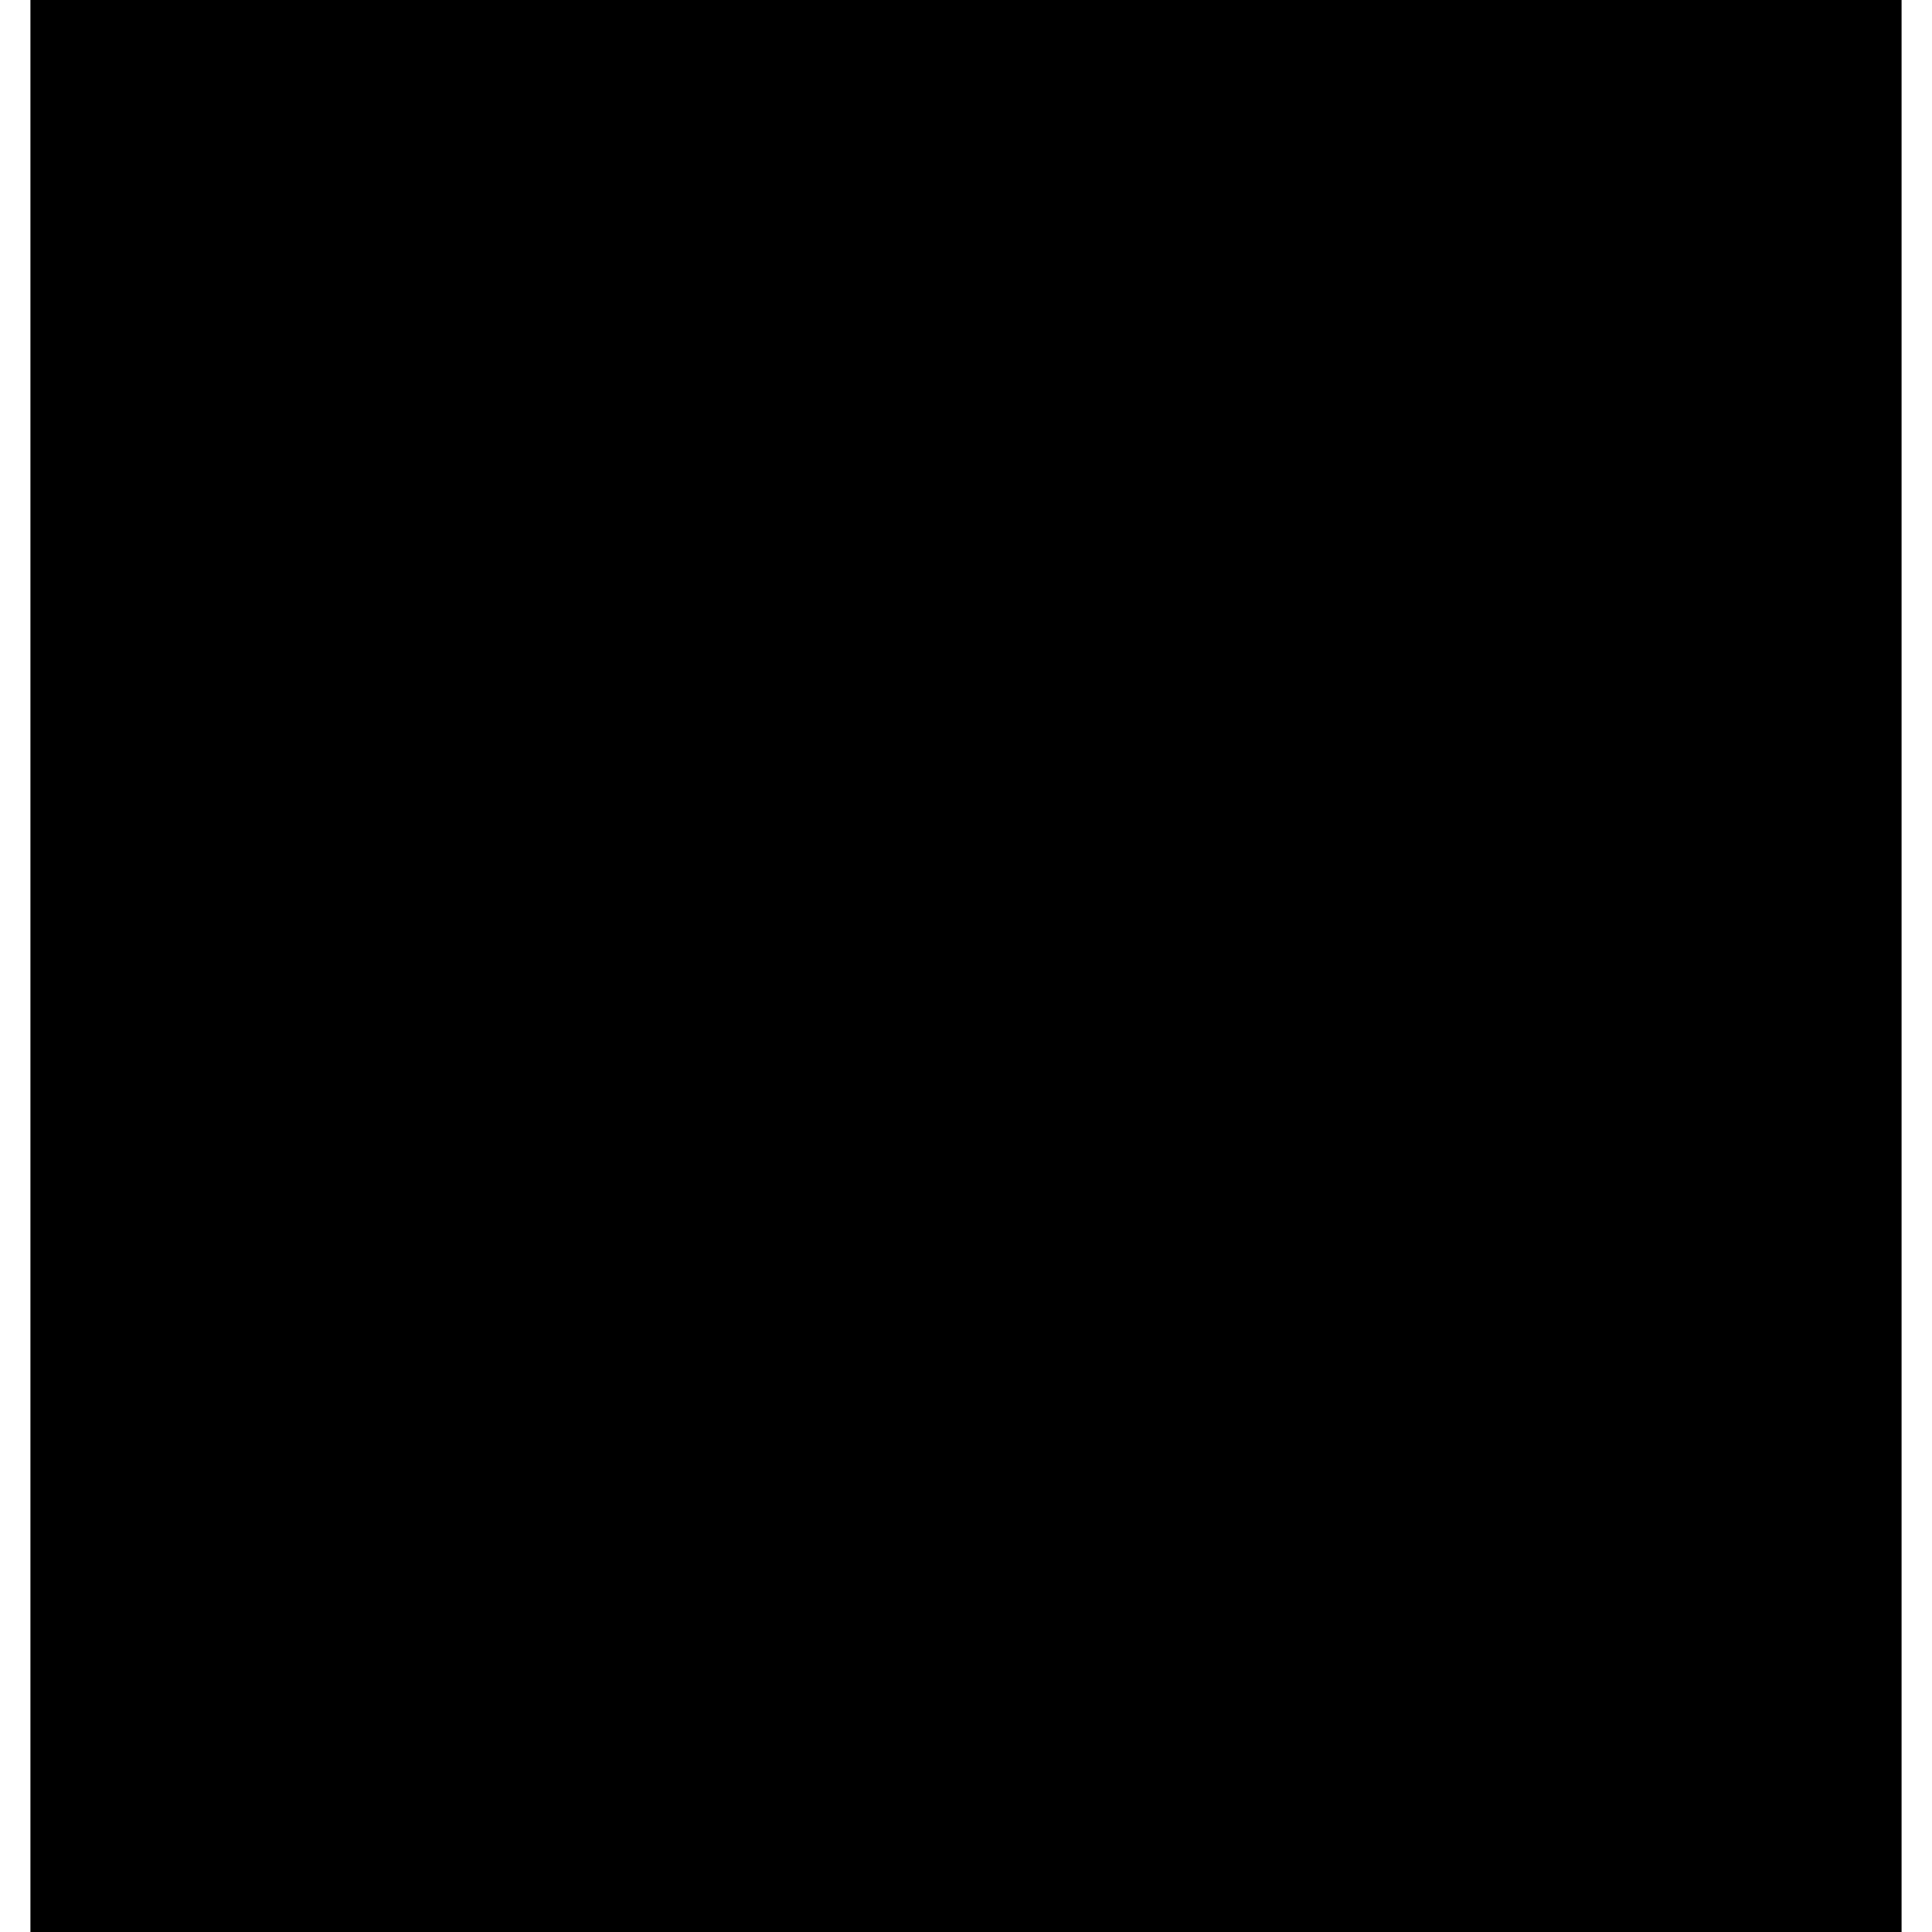
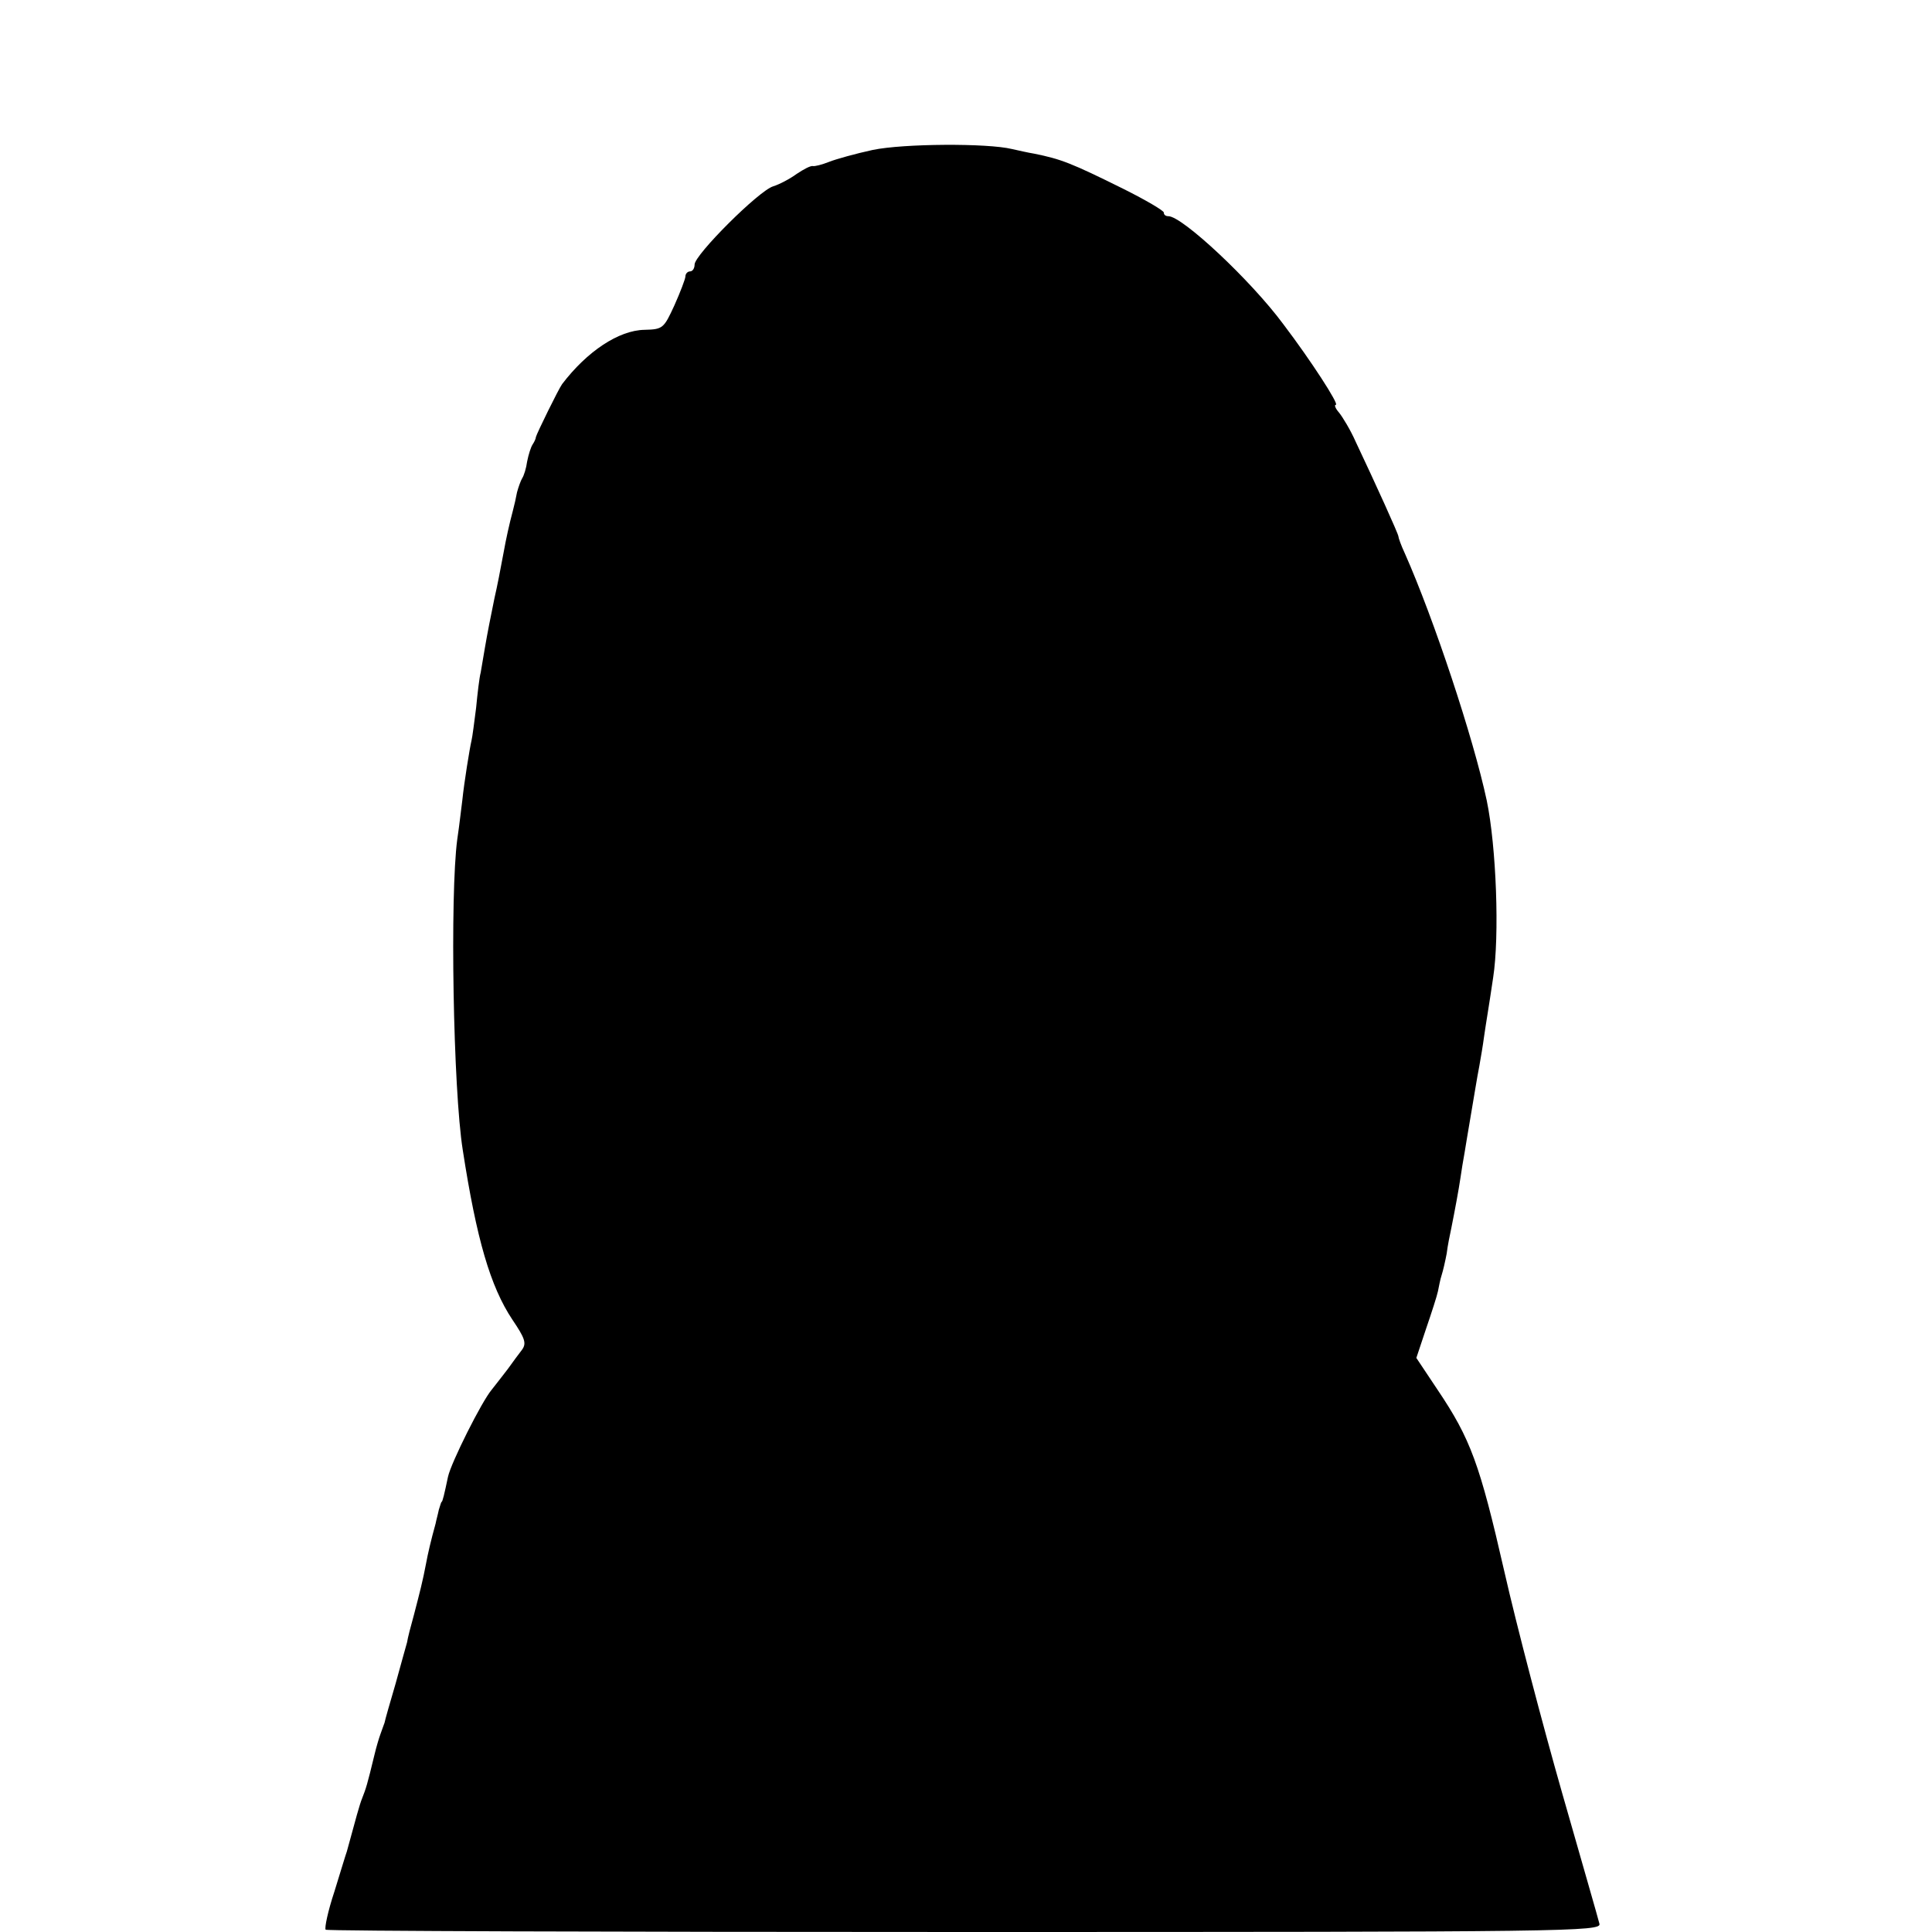
- <svg xmlns="http://www.w3.org/2000/svg" version="1.0" width="1270pt" height="1270pt" viewBox="0 0 1270 1270" preserveAspectRatio="xMidYMid meet">
-   <g transform="translate(0,1270) scale(0.1,-0.1)" fill="#000000" stroke="none">
-     <path d="M200 6350 l0 -6350 6150 0 6150 0 0 6350 0 6350 -6150 0 -6150 0 0 -6350z" />
+ <svg xmlns="http://www.w3.org/2000/svg" version="1.0" width="420pt" height="420pt" viewBox="0 0 420 420" preserveAspectRatio="xMidYMid meet">
+   <g transform="translate(0,420) scale(0.1,-0.1)" fill="#000000" stroke="none">
+     <path d="M1897 3874 c-37 -8 -80 -20 -95 -26 -15 -6 -31 -10 -35 -9 -5 1 -20 -7 -35 -17 -15 -11 -38 -23 -51 -27 -31 -9 -171 -149 -171 -170 0 -8 -4 -15 -10 -15 -5 0 -10 -5 -10 -11 0 -5 -11 -34 -24 -63 -23 -50 -25 -52 -65 -53 -56 -1 -125 -47 -179 -118 -8 -11 -55 -107 -57 -115 0 -3 -3 -10 -7 -16 -4 -6 -9 -22 -12 -37 -2 -15 -7 -31 -11 -37 -3 -5 -8 -19 -11 -30 -2 -11 -6 -29 -9 -40 -8 -30 -15 -62 -20 -90 -8 -43 -14 -74 -20 -100 -9 -44 -15 -74 -21 -109 -3 -18 -7 -42 -9 -53 -3 -11 -7 -46 -10 -77 -4 -31 -8 -63 -10 -71 -4 -17 -16 -91 -20 -130 -2 -14 -6 -52 -11 -85 -16 -121 -9 -543 12 -675 30 -194 60 -297 108 -369 27 -40 31 -51 21 -65 -7 -9 -21 -28 -31 -42 -11 -14 -26 -34 -35 -45 -22 -26 -88 -158 -95 -189 -8 -38 -12 -55 -14 -55 -1 0 -3 -8 -6 -17 -2 -10 -6 -24 -7 -30 -10 -36 -17 -66 -21 -88 -7 -37 -13 -60 -26 -110 -7 -25 -14 -52 -15 -60 -2 -8 -14 -49 -25 -90 -12 -41 -23 -79 -24 -85 -2 -5 -6 -17 -9 -25 -3 -8 -9 -28 -13 -45 -16 -66 -18 -72 -27 -95 -5 -12 -14 -45 -33 -115 -2 -5 -14 -45 -27 -87 -14 -42 -22 -80 -19 -83 3 -3 628 -5 1390 -5 1314 0 1384 1 1379 18 -2 9 -39 137 -81 284 -42 147 -99 364 -126 483 -53 232 -73 287 -145 394 l-46 69 21 63 c12 35 24 72 26 82 2 10 5 26 8 35 3 9 8 31 11 47 2 17 7 41 10 55 8 40 16 83 20 110 2 14 6 39 9 55 3 17 7 44 10 60 13 76 16 97 22 128 3 17 8 46 10 62 5 35 10 62 20 130 14 90 7 284 -14 385 -29 136 -115 395 -178 537 -8 17 -14 34 -14 37 0 5 -49 113 -93 206 -11 25 -28 53 -36 63 -8 9 -11 17 -7 17 8 0 -54 96 -114 175 -71 96 -220 235 -250 235 -6 0 -10 3 -10 8 0 4 -39 27 -87 51 -115 57 -136 65 -195 77 -13 2 -34 7 -48 10 -53 13 -236 12 -303 -2z" />
  </g>
</svg>
